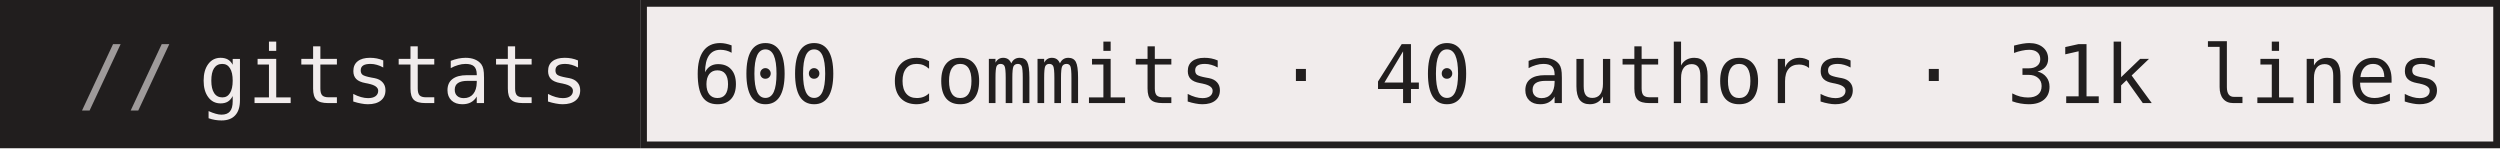
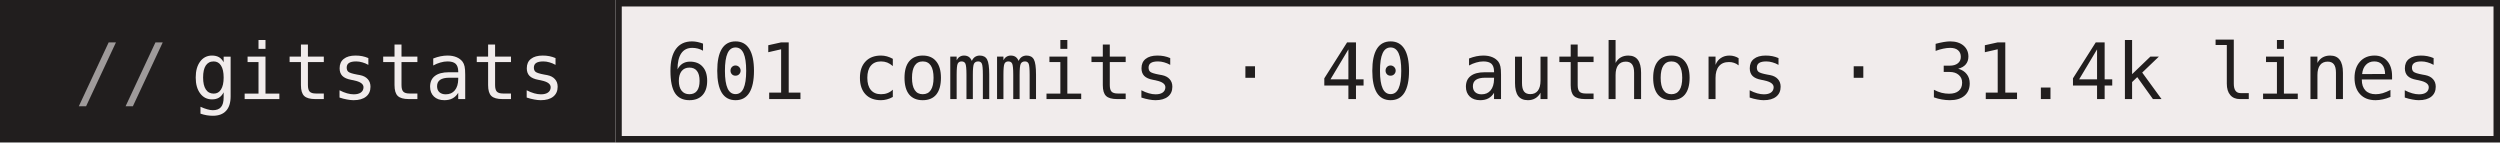
- <svg xmlns="http://www.w3.org/2000/svg" width="371" height="22" role="img" aria-label="gitstats: 600 commits · 40 authors · 31k lines">
+ <svg xmlns="http://www.w3.org/2000/svg" width="386" height="22" role="img" aria-label="gitstats: 601 commits · 40 authors · 31.4k lines">
  <g>
    <rect x="0" width="95" height="22" fill="#211e1e" />
-     <rect x="95" width="276" height="22" fill="#f1ecec" />
-     <rect x="95.5" y="0.5" width="275" height="21" fill="none" stroke="#211e1e" />
+     <rect x="95" width="291" height="22" fill="#f1ecec" />
+     <rect x="95.5" y="0.5" width="290" height="21" fill="none" stroke="#211e1e" />
  </g>
  <g text-anchor="middle" font-family="IBM Plex Mono,JetBrains Mono,ui-monospace,SFMono-Regular,Menlo,Consolas,monospace" font-size="12" text-rendering="geometricPrecision">
    <text x="58.4" y="15.3" fill="#f1ecec" textLength="57.6">gitstats</text>
-     <text x="232.8" y="15.3" fill="#211e1e" textLength="259.2">600 commits · 40 authors · 31k lines</text>
+     <text x="240.0" y="15.3" fill="#211e1e" textLength="273.6">601 commits · 40 authors · 31.4k lines</text>
    <text x="18.8" y="15.3" fill="#9e9a9a">//</text>
  </g>
</svg>
